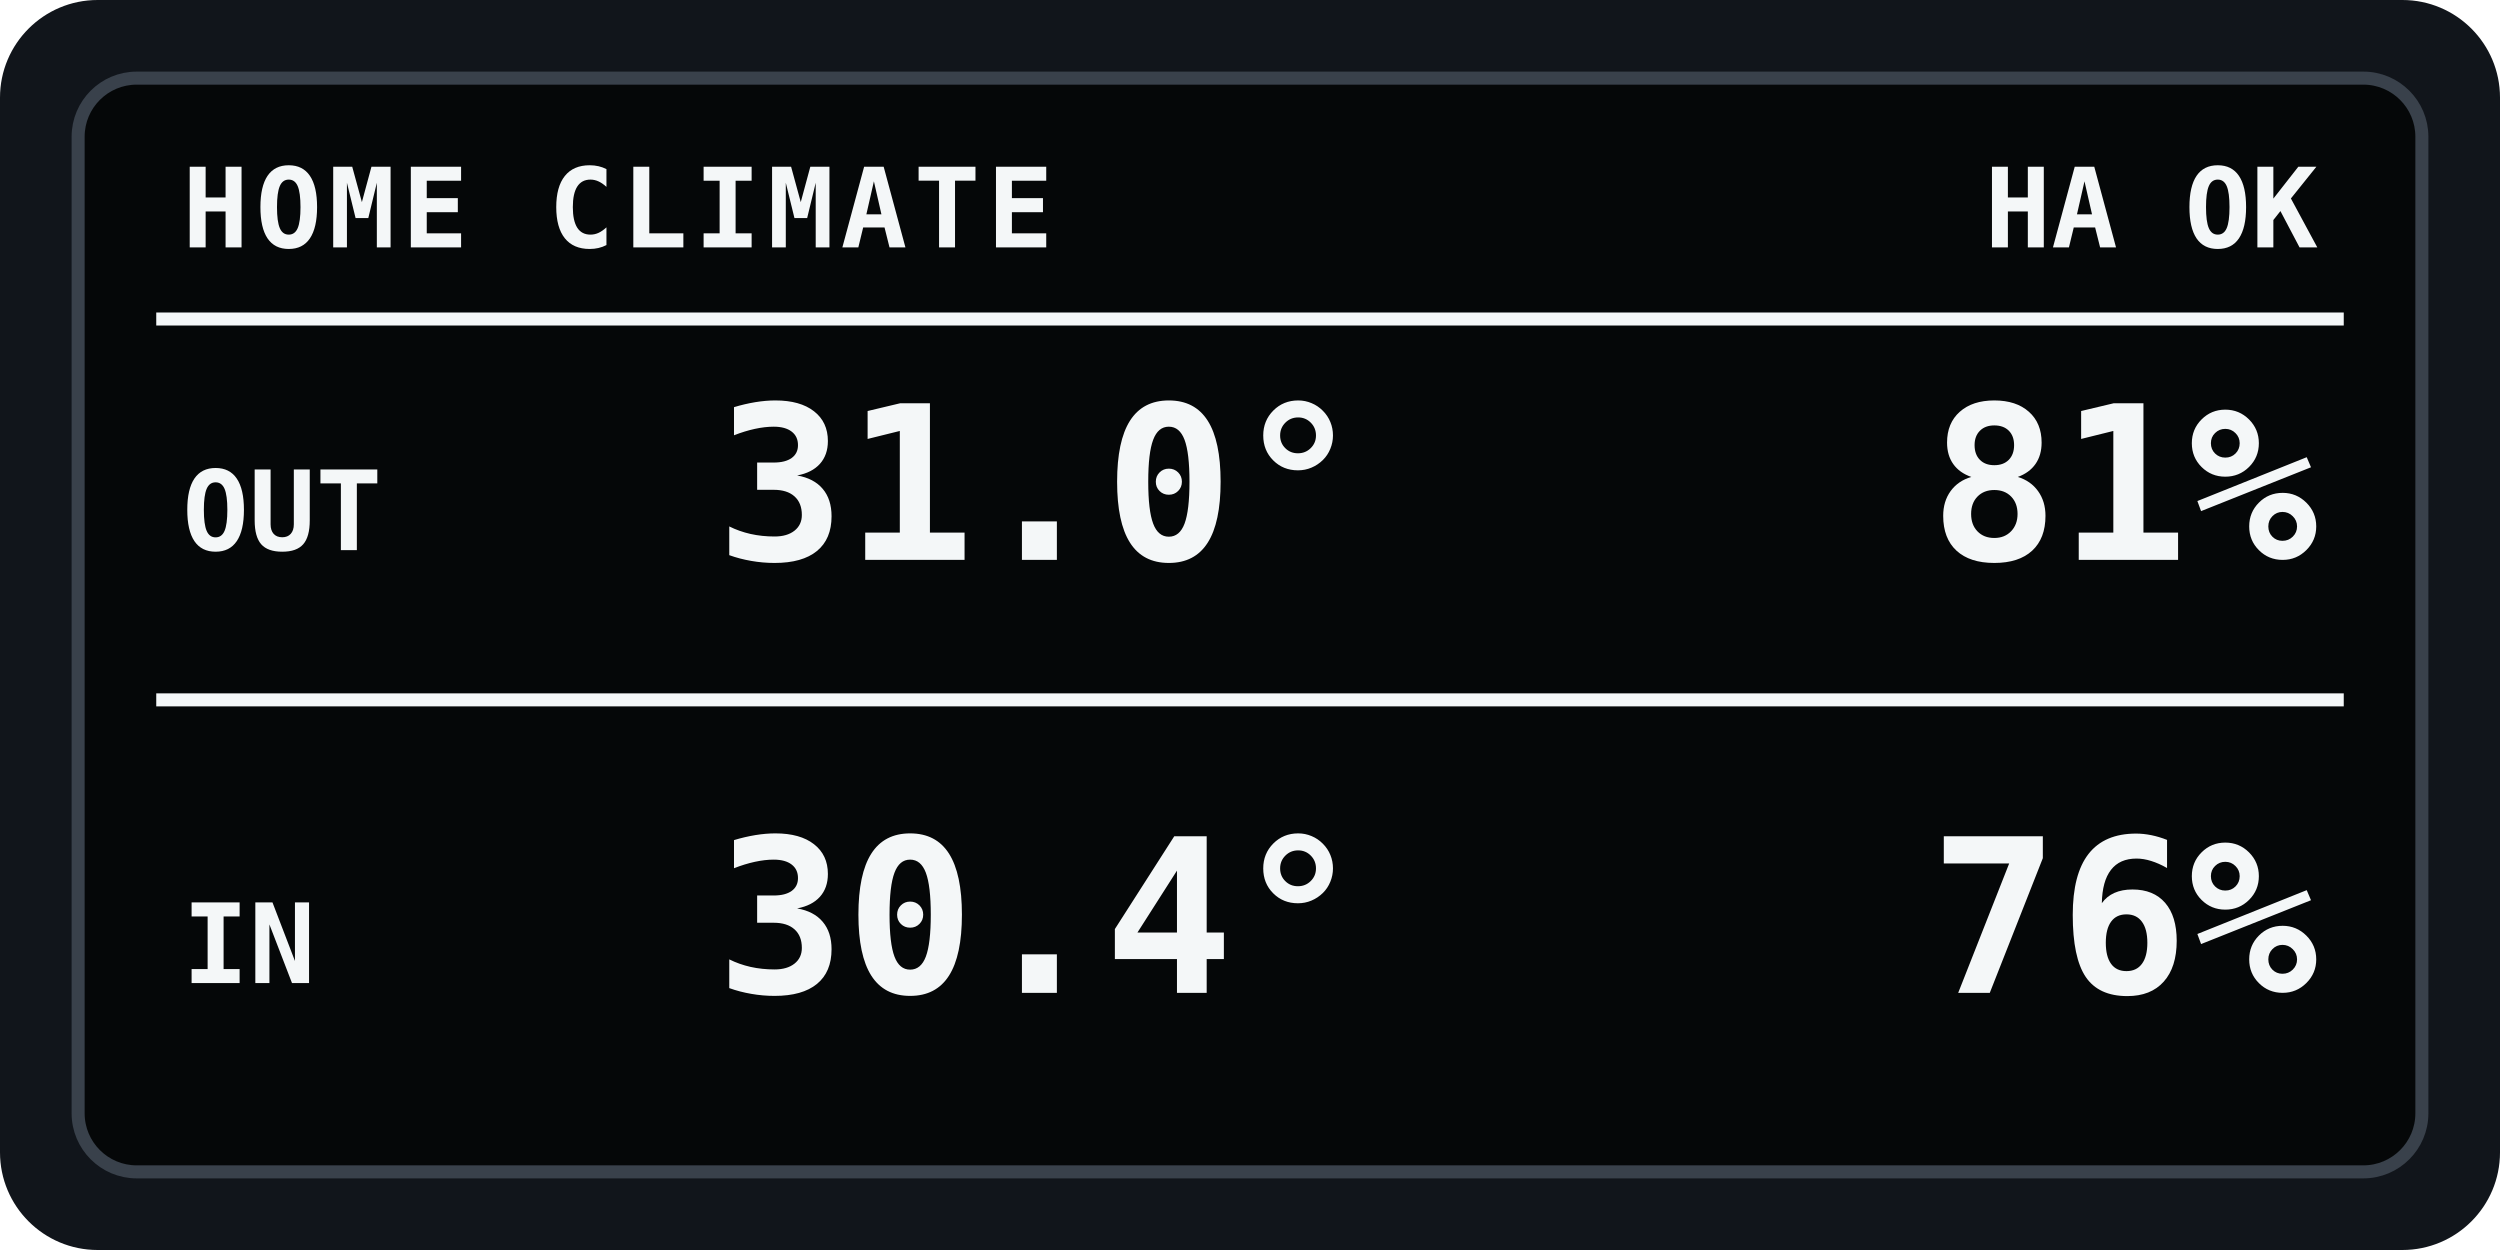
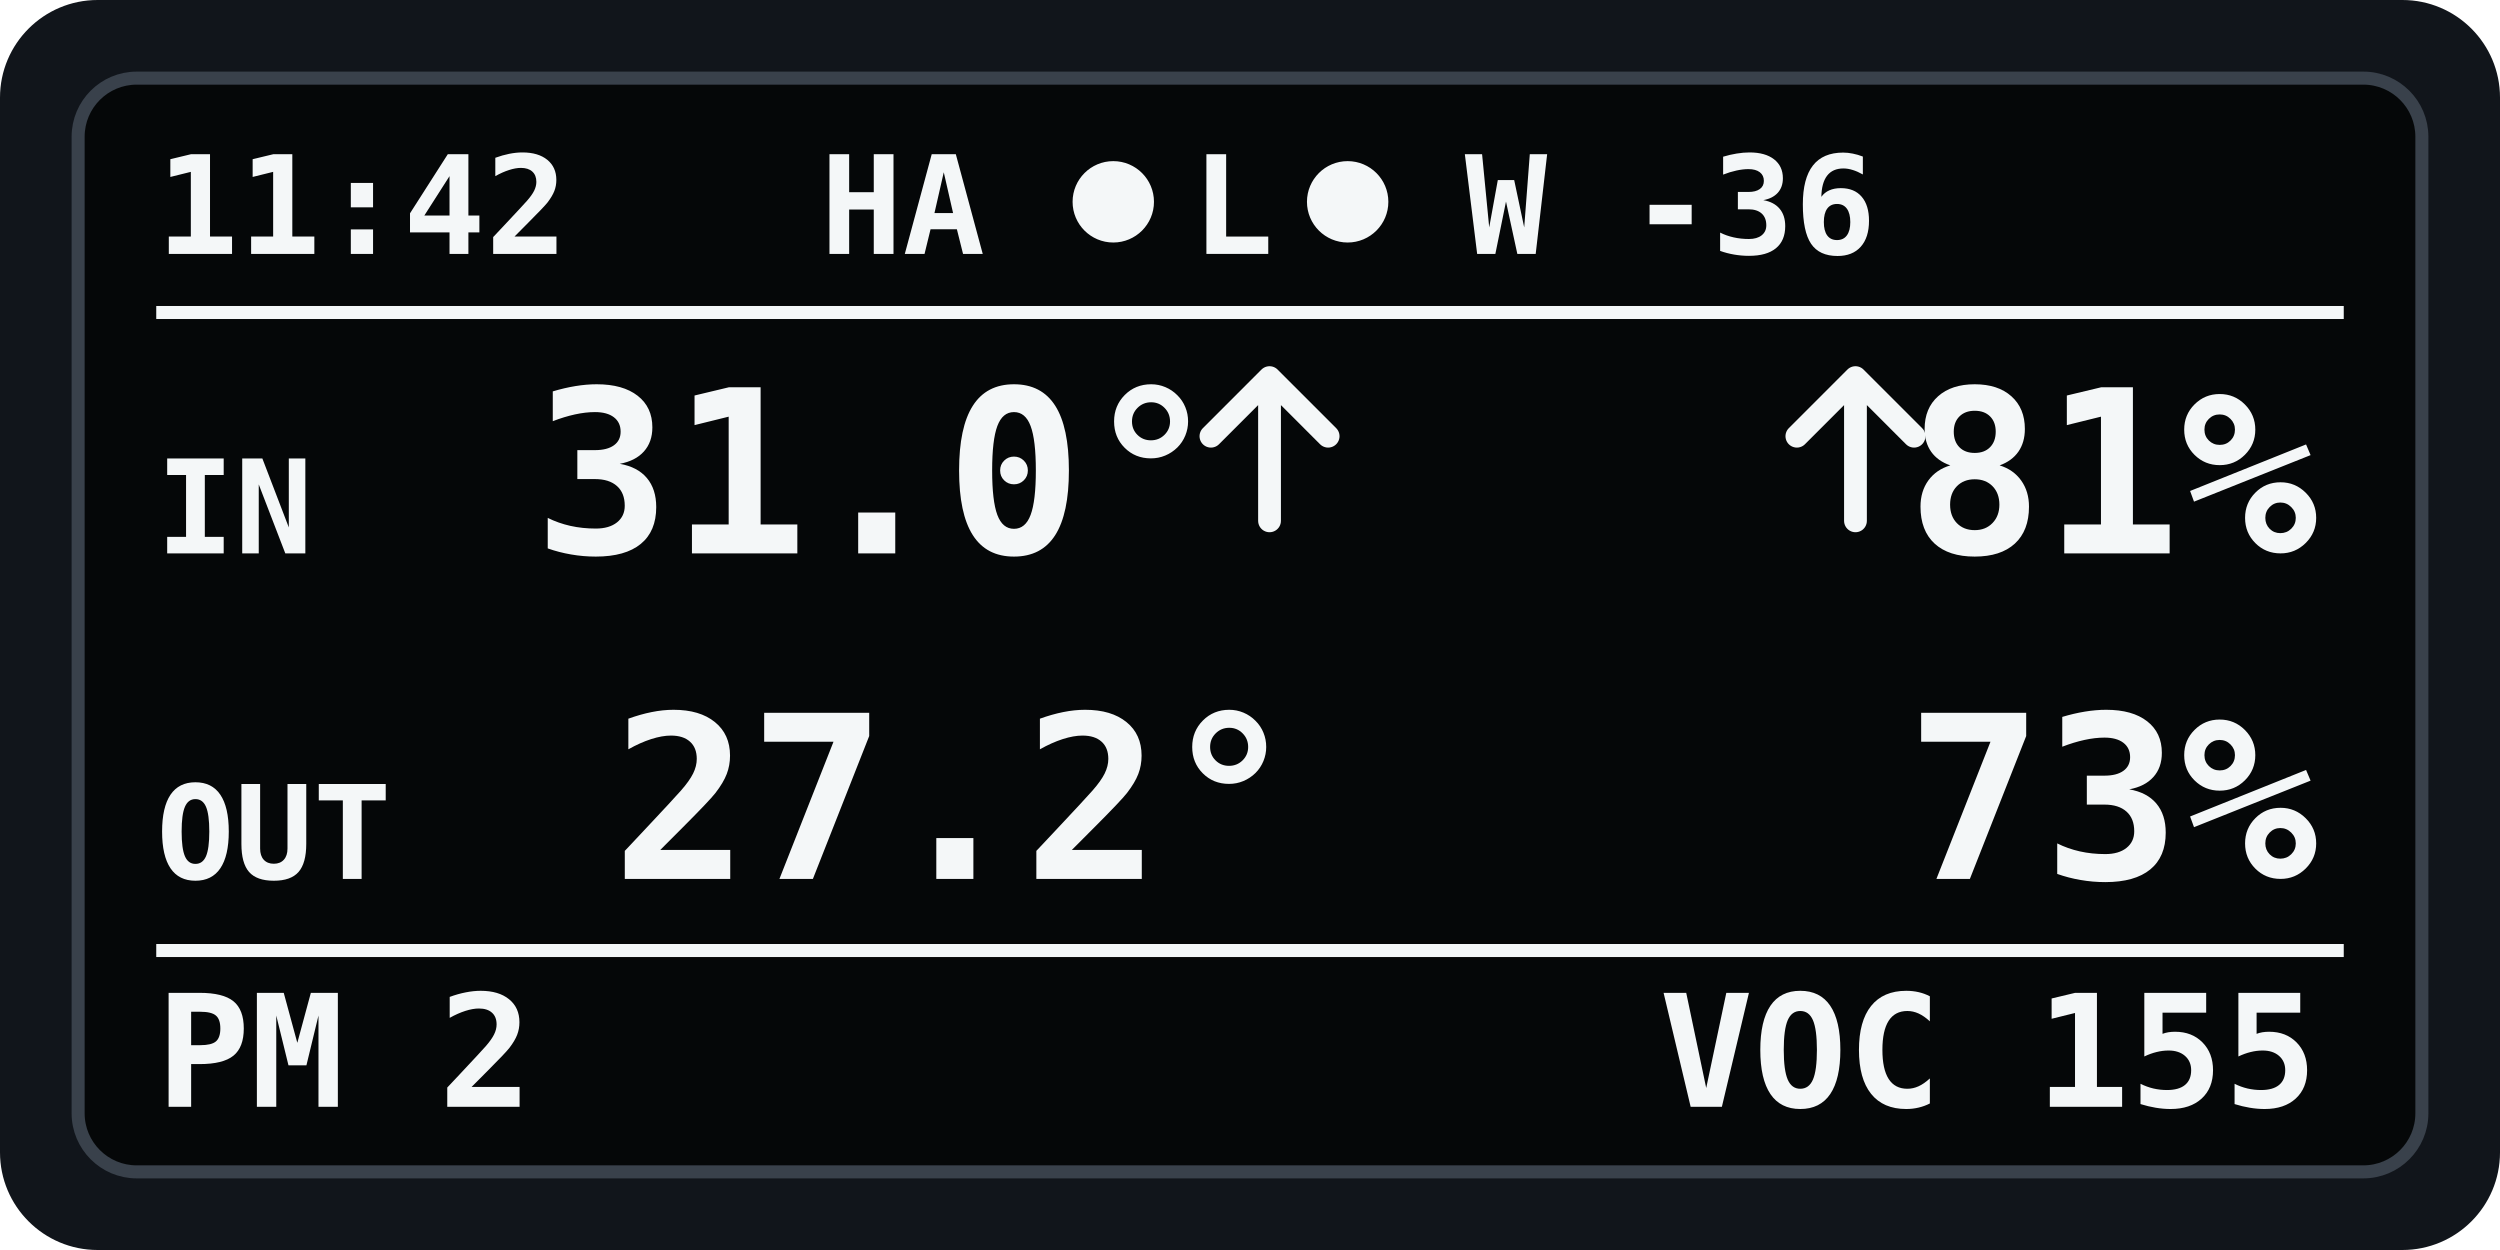
<svg xmlns="http://www.w3.org/2000/svg" viewBox="0 0 768 384" role="img" aria-labelledby="title desc">
  <rect width="768" height="384" rx="30" fill="#11151b" />
  <rect x="24" y="24" width="720" height="336" rx="18" fill="#050708" stroke="#39414b" stroke-width="4" />
-   <g fill="#f4f7f8" font-family="ui-monospace, SFMono-Regular, Menlo, Consolas, monospace">
-     <text x="56" y="76" font-size="34" font-weight="700" letter-spacing="2">HOME CLIMATE</text>
-     <text x="712" y="76" font-size="34" font-weight="700" text-anchor="end">HA OK</text>
-     <path d="M48 98H720" stroke="#f4f7f8" stroke-width="4" />
-     <text x="56" y="169" font-size="34" font-weight="700">OUT</text>
-     <text x="220" y="172" font-size="66" font-weight="700">31.0°</text>
-     <text x="712" y="172" font-size="66" font-weight="700" text-anchor="end">81%</text>
-     <path d="M48 215H720" stroke="#f4f7f8" stroke-width="4" />
-     <text x="56" y="302" font-size="34" font-weight="700">IN</text>
-     <text x="220" y="305" font-size="66" font-weight="700">30.4°</text>
-     <text x="712" y="305" font-size="66" font-weight="700" text-anchor="end">76%</text>
+   <g fill="#f4f7f8" stroke="#f4f7f8" font-family="DejaVu Sans Mono, monospace">
+     <g stroke="none" font-size="42" font-weight="700">
+       <text x="48" y="78">11:42</text>
+       <text x="252" y="78">HA</text>
+       <text x="366" y="78">L</text>
+       <text x="450" y="78">W -36</text>
+     </g>
+     <circle cx="342" cy="62" r="12" />
+     <circle cx="414" cy="62" r="12" />
+     <path d="M48 96H720" stroke-width="4" />
+     <g stroke="none" font-weight="700">
+       <text x="48" y="170" font-size="40">IN</text>
+       <text x="164" y="170" font-size="70">31.0°</text>
+       <text x="712" y="170" font-size="70" text-anchor="end">81%</text>
+       <text x="48" y="270" font-size="40">OUT</text>
+       <text x="188" y="270" font-size="70">27.2°</text>
+       <text x="712" y="270" font-size="70" text-anchor="end">73%</text>
+       <text x="48" y="340" font-size="48">PM 2</text>
+       <text x="712" y="340" font-size="48" text-anchor="end">VOC 155</text>
+     </g>
+     <g fill="none" stroke-width="7" stroke-linecap="round" stroke-linejoin="round">
+       <path d="M390 160V116M390 116l-18 18M390 116l18 18" />
+       <path d="M570 160V116M570 116l-18 18M570 116l18 18" />
+     </g>
+     <path d="M48 292H720" stroke-width="4" />
  </g>
</svg>
